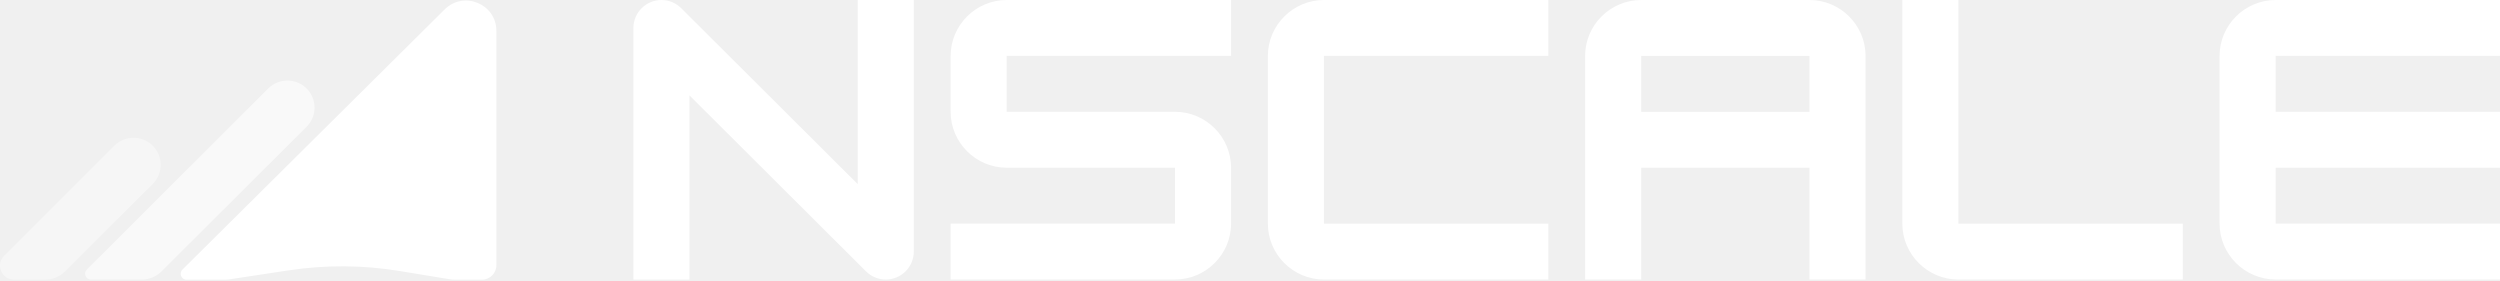
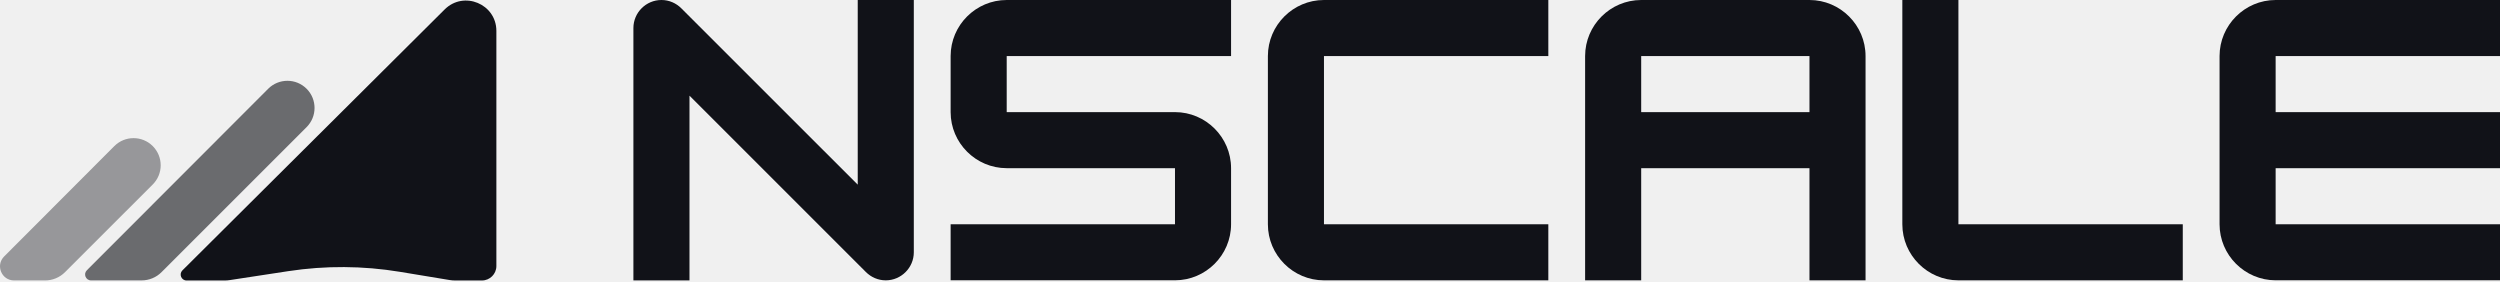
- <svg xmlns="http://www.w3.org/2000/svg" width="178" height="20" viewBox="0 0 178 20" fill="none">
-   <g clip-path="url(#clip0_5567_14958)">
-     <path d="M45.098 19.904V1.99C45.098 0.896 45.998 0 47.095 0C47.643 0 48.144 0.223 48.516 0.597L61.07 13.111V0H65.063V17.913C65.063 19.007 64.164 19.904 63.066 19.904C62.518 19.904 62.017 19.68 61.645 19.307L49.091 6.793V19.906H45.098V19.904Z" fill="white" />
-     <path d="M87.652 3.98H71.677V7.96H83.659C85.856 7.96 87.652 9.751 87.652 11.941V15.921C87.652 18.111 85.856 19.901 83.659 19.901H67.685V15.921H83.659V11.941H71.677C69.481 11.941 67.685 10.15 67.685 7.96V3.98C67.685 1.79 69.481 0 71.677 0H87.652V3.98Z" fill="white" />
-     <path d="M94.266 19.904C92.07 19.904 90.273 18.113 90.273 15.923V3.98C90.273 1.79 92.07 0 94.266 0H110.241V3.98H94.266V15.923H110.241V19.904H94.266Z" fill="white" />
-     <path d="M128.834 0C131.031 0 132.827 1.79 132.827 3.98V19.904H128.834V11.941H116.853V19.904H112.86V3.98C112.86 1.79 114.656 0 116.853 0H128.834ZM116.853 7.963H128.834V3.983H116.853V7.963Z" fill="white" />
-     <path d="M139.439 19.904C137.242 19.904 135.446 18.113 135.446 15.923V0H139.439V15.923H155.414V19.904H139.439Z" fill="white" />
-     <path d="M178 3.98H162.026V7.96H178V11.941H162.026V15.921H178V19.901H162.026C159.829 19.901 158.033 18.111 158.033 15.921V3.98C158.033 1.79 159.829 0 162.026 0H178V3.98Z" fill="white" />
-     <path d="M35.342 2.196C35.342 0.281 33.022 -0.681 31.66 0.67L12.988 19.196C12.722 19.46 12.91 19.914 13.286 19.914H15.984C16.112 19.914 16.24 19.905 16.366 19.885L20.529 19.252C23.165 18.85 25.848 18.866 28.478 19.3L32.001 19.88C32.138 19.903 32.276 19.914 32.414 19.914H34.311C34.88 19.914 35.342 19.454 35.342 18.886V2.196Z" fill="white" />
-     <path opacity="0.6" d="M6.482 19.908C6.107 19.908 5.918 19.455 6.184 19.19L19.095 6.302C19.849 5.548 21.074 5.548 21.83 6.301C22.585 7.053 22.585 8.274 21.83 9.026L11.499 19.324C11.124 19.698 10.616 19.908 10.085 19.908L6.482 19.908Z" fill="white" />
-     <path opacity="0.4" d="M1.002 19.911C0.112 19.911 -0.335 18.839 0.294 18.211L8.14 10.374C8.895 9.621 10.12 9.62 10.875 10.373C11.63 11.126 11.63 12.345 10.875 13.098L4.626 19.327C4.251 19.701 3.742 19.911 3.212 19.911L1.002 19.911Z" fill="white" />
+ <svg xmlns="http://www.w3.org/2000/svg" width="426" height="48" viewBox="0 0 426 48" fill="none">
+   <g clip-path="url(#clip0_445_24957)">
+     <path d="M107.932 47.769V4.776C107.932 2.152 110.084 0 112.71 0C114.023 0 115.222 0.536 116.112 1.432L146.157 31.465V0H155.713V42.992C155.713 45.617 153.56 47.769 150.935 47.769C149.622 47.769 148.422 47.232 147.532 46.337L117.488 16.304V47.775H107.932V47.769Z" fill="#111218" />
+     <path d="M209.774 9.552H171.543V19.105H200.218C205.476 19.105 209.774 23.402 209.774 28.657V38.21C209.774 43.466 205.476 47.762 200.218 47.762H161.987V38.21H200.218V28.657H171.543C166.285 28.657 161.987 24.361 161.987 19.105V9.552C161.987 4.297 166.285 0 171.543 0H209.774V9.552Z" fill="#111218" />
+     <path d="M225.604 47.769C220.346 47.769 216.048 43.472 216.048 38.216V9.552C216.048 4.297 220.346 0 225.604 0H263.835V9.552H225.604V38.216H263.835V47.769H225.604Z" fill="#111218" />
+     <path d="M308.334 0C313.592 0 317.89 4.297 317.89 9.552V47.769H308.334V28.657H279.659V47.769H270.103V9.552C270.103 4.297 274.401 0 279.659 0H308.334ZM279.659 19.111H308.334V9.559H279.659V19.111Z" fill="#111218" />
+     <path d="M333.714 47.769C328.456 47.769 324.158 43.472 324.158 38.216V0H333.714V38.216H371.945V47.769H333.714Z" fill="#111218" />
+     <path d="M426 9.552H387.769V19.105H426V28.657H387.769V38.21H426V47.762H387.769C382.511 47.762 378.213 43.466 378.213 38.21V9.552C378.213 4.297 382.511 0 387.769 0H426V9.552Z" fill="#111218" />
+     <path d="M84.583 5.27C84.583 0.674 79.029 -1.633 75.771 1.609L31.085 46.07C30.447 46.705 30.896 47.795 31.797 47.795H38.254C38.561 47.795 38.866 47.771 39.169 47.725L49.133 46.204C55.44 45.241 61.86 45.28 68.156 46.32L76.588 47.713C76.914 47.767 77.244 47.794 77.575 47.794H82.115C83.478 47.794 84.583 46.69 84.583 45.327V5.27Z" fill="#111218" />
+     <path opacity="0.6" d="M15.514 47.78C14.615 47.78 14.164 46.693 14.799 46.057L45.698 15.126C47.505 13.317 50.436 13.316 52.244 15.123C54.051 16.93 54.051 19.858 52.244 21.664L27.52 46.379C26.623 47.276 25.406 47.779 24.136 47.78L15.514 47.78Z" fill="#111218" />
+     <path opacity="0.4" d="M2.398 47.785C0.267 47.785 -0.801 45.212 0.704 43.704L19.481 24.897C21.287 23.088 24.219 23.086 26.027 24.894C27.834 26.7 27.834 29.628 26.027 31.434L11.07 46.384C10.173 47.281 8.956 47.785 7.687 47.785L2.398 47.785Z" fill="#111218" />
  </g>
  <defs>
-     <clipPath id="clip0_5567_14958">
-       <rect width="178" height="20" fill="white" />
+     <clipPath id="clip0_445_24957">
+       <rect width="426" height="48" fill="white" />
    </clipPath>
  </defs>
</svg>
